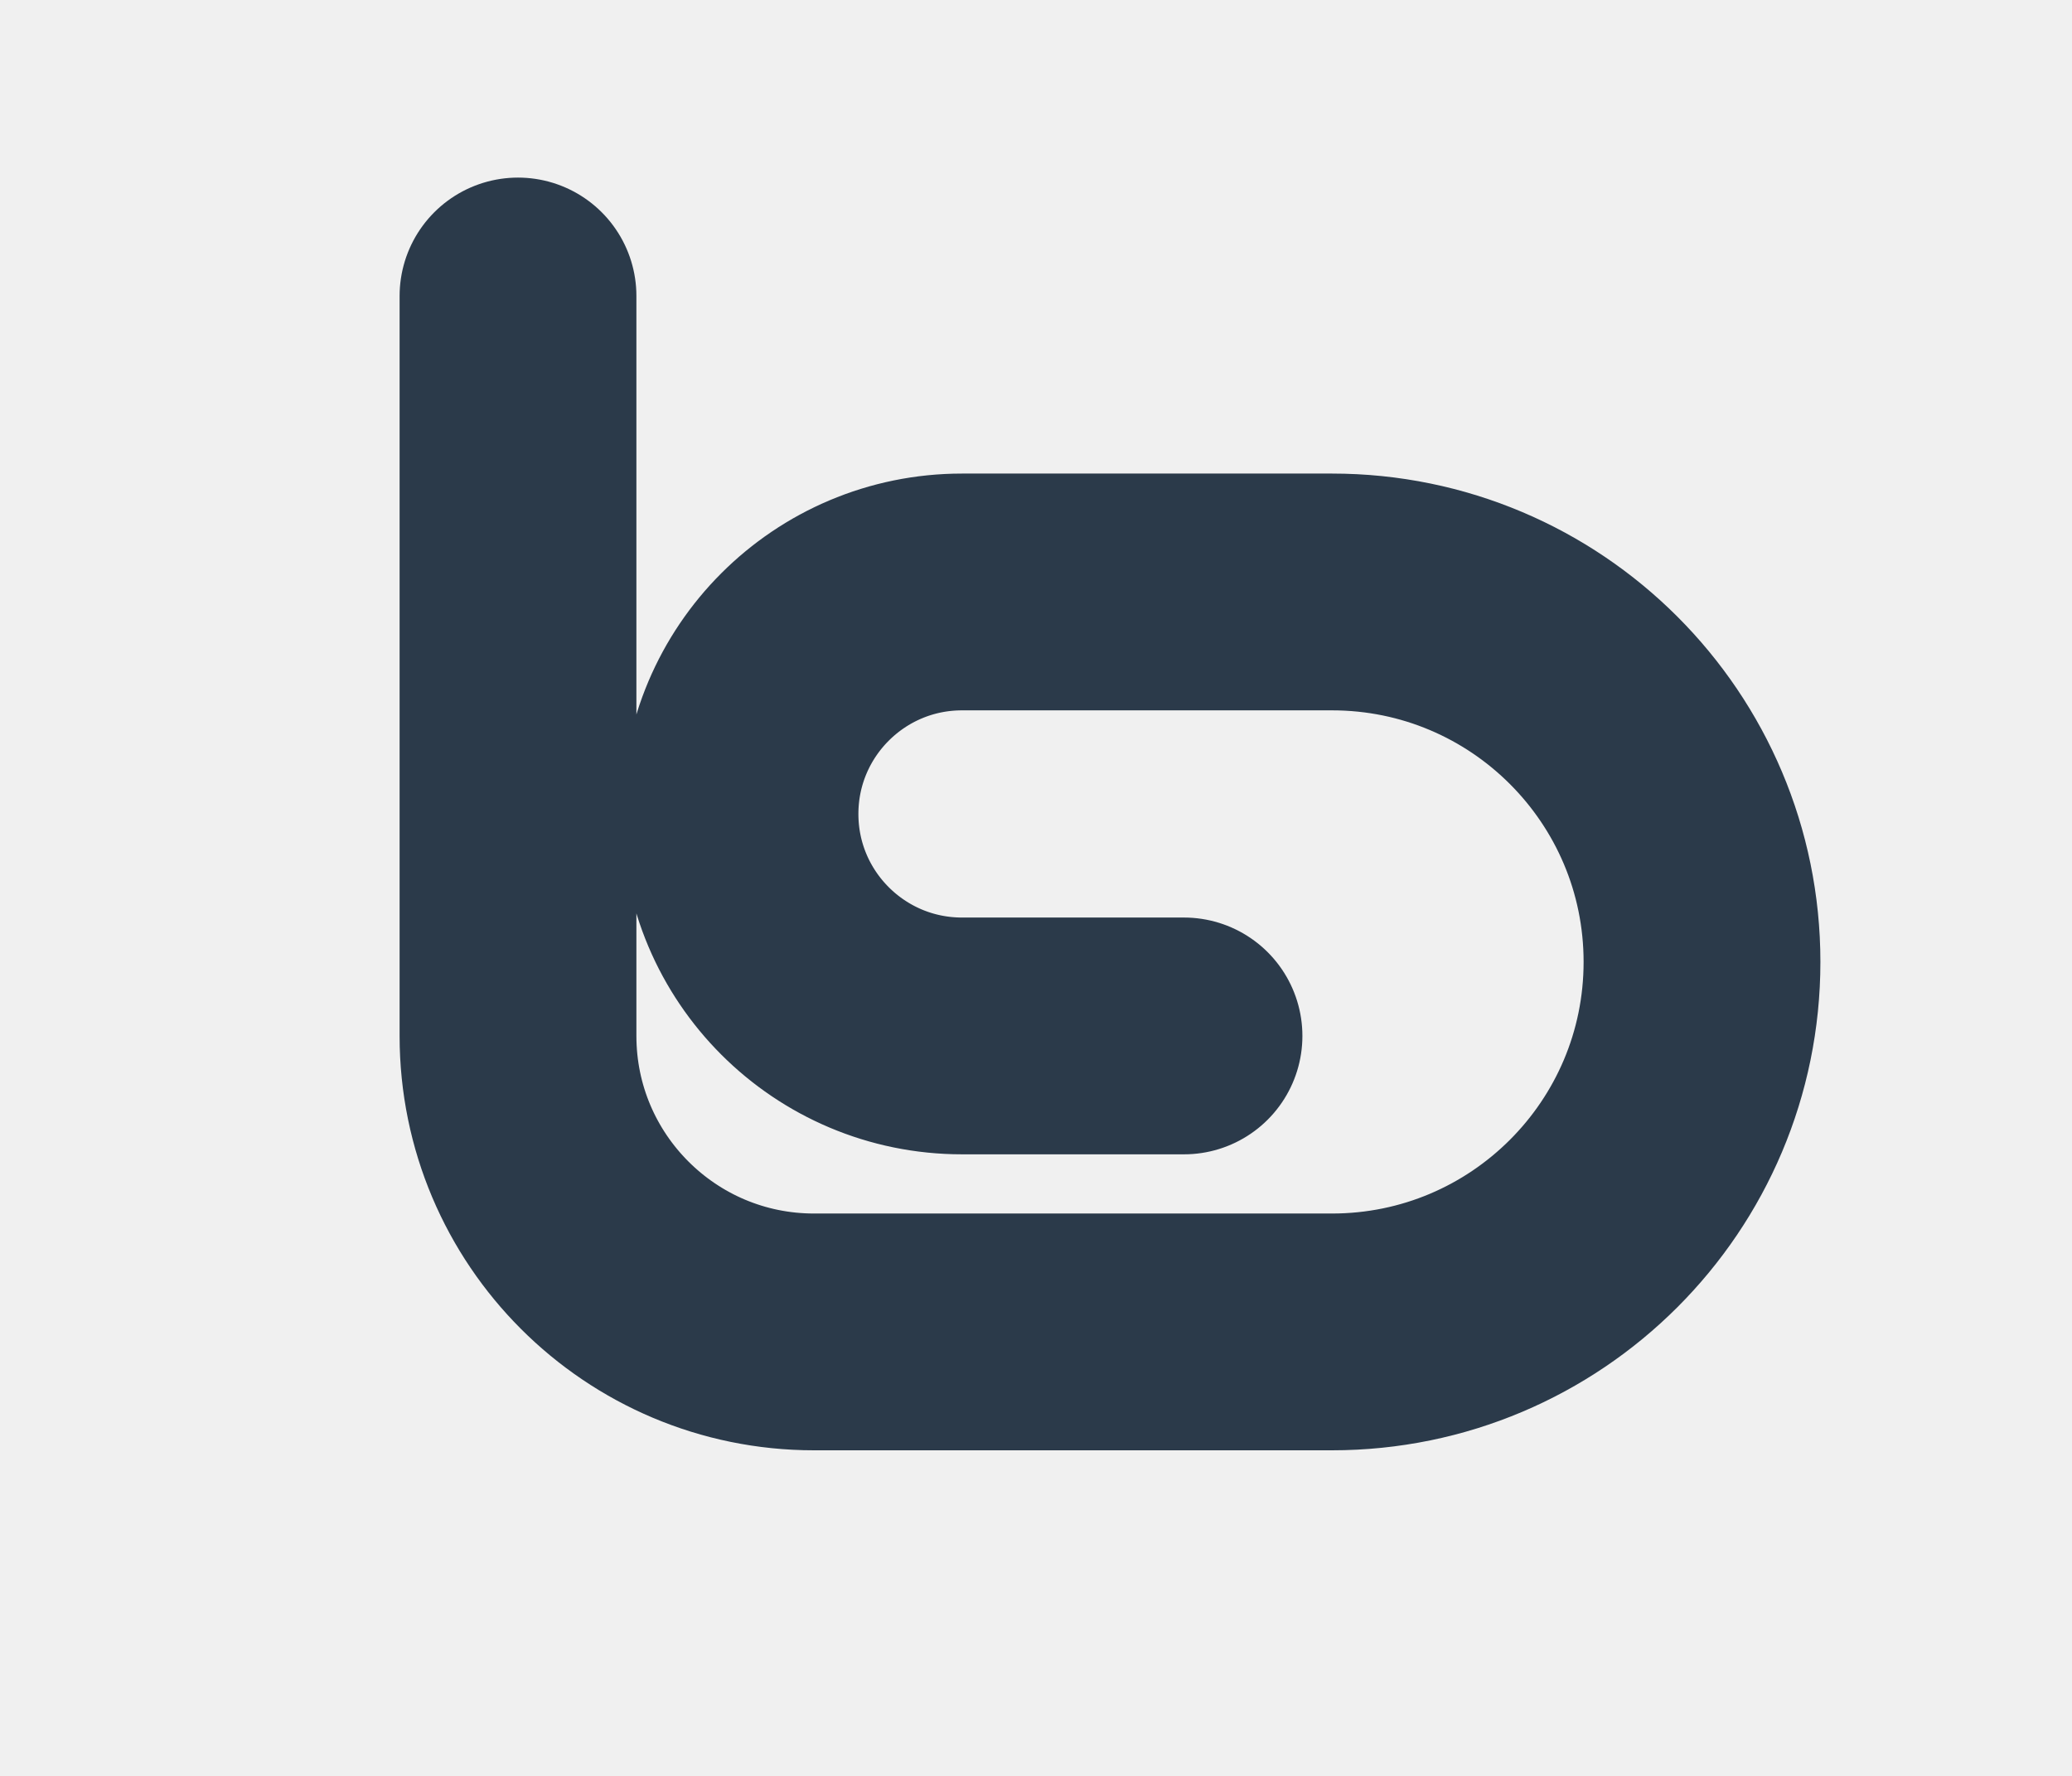
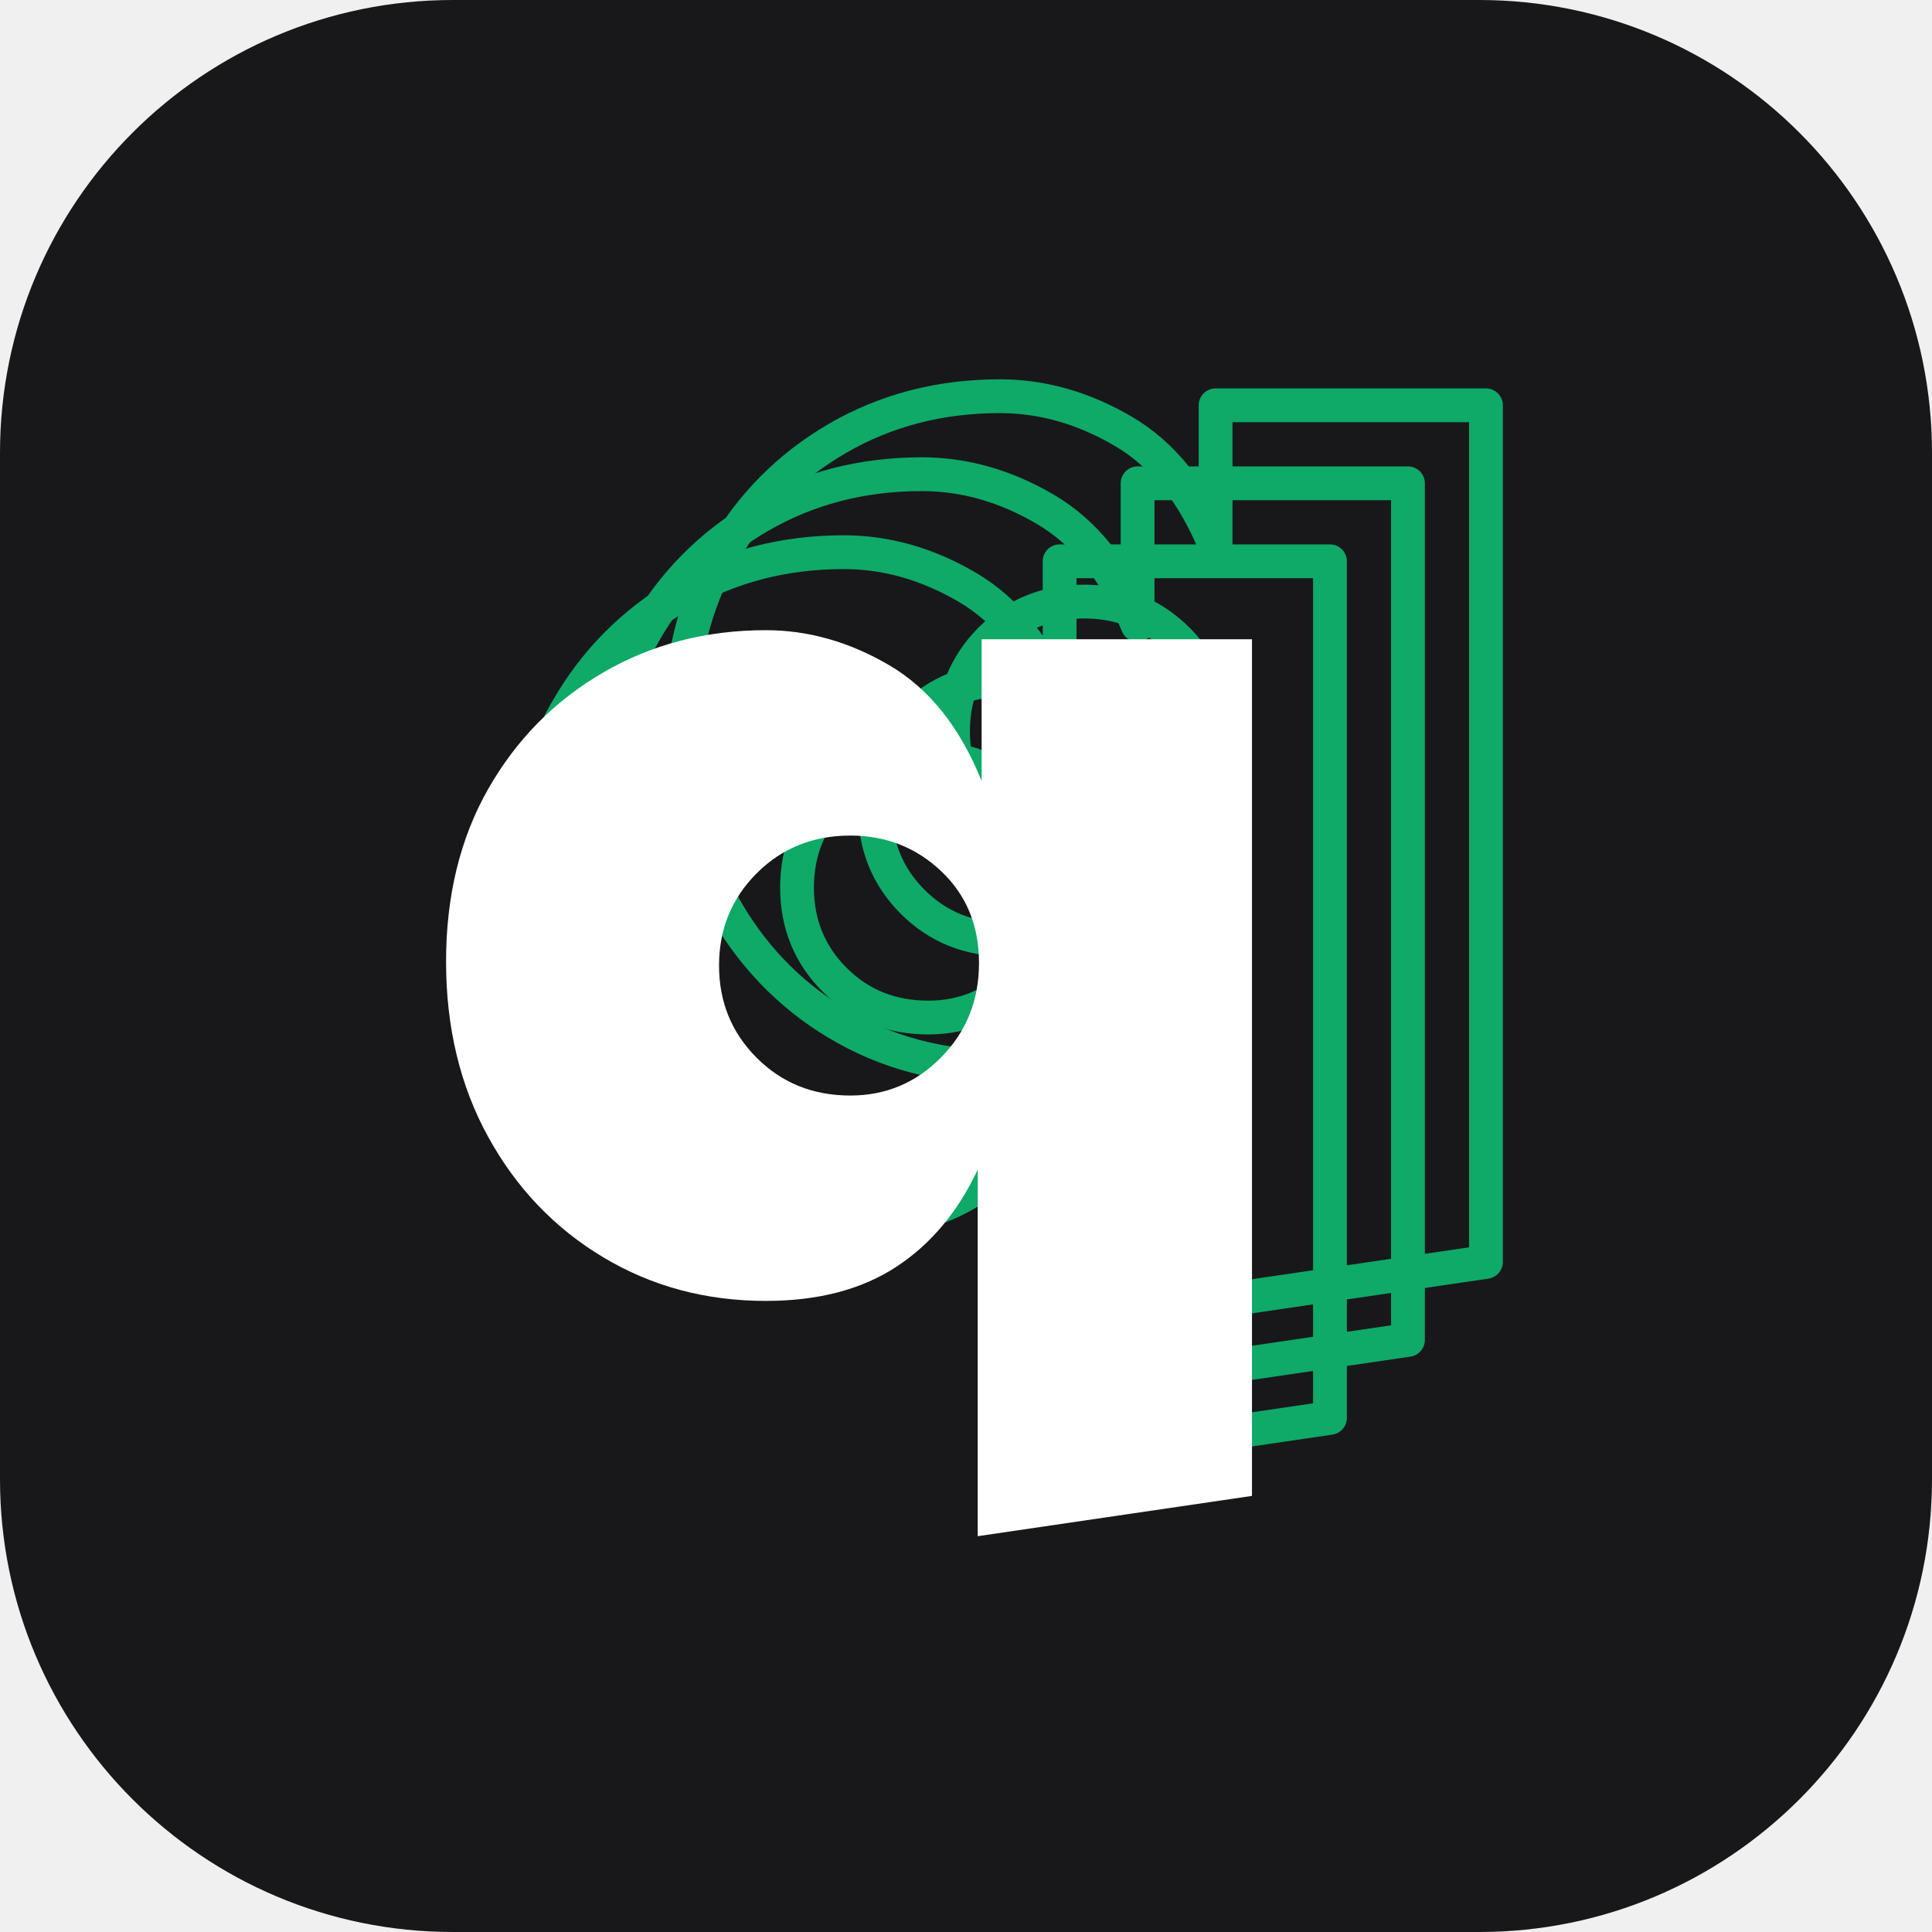
- <svg xmlns="http://www.w3.org/2000/svg" viewBox="0 0 140 120" width="100%" height="100%">
-   <path d="M 35,20            V 70            A 20,20 0 0,0 55,90            H 90            A 25,25 0 0,0 115,65            A 25,25 0 0,0 90,40            H 65            A 15,15 0 0,0 50,55            A 15,15 0 0,0 65,70            H 80" fill="none" stroke="#2B3A4A" stroke-width="16" stroke-linecap="round" stroke-linejoin="round" />
+ <svg xmlns="http://www.w3.org/2000/svg" viewBox="0 0 64 64">
+   <rect width="64" height="64" rx="15" fill="#18181B" />
+   <g transform="translate(13.7 -0.31) scale(0.4306)">
+     <path d="M64.50 115.80L43.40 118.90L43.40 90.70Q41.10 95.60 37.10 98.20Q33.10 100.80 27.10 100.80L27.10 100.80Q20.20 100.80 14.60 97.45Q9 94.10 5.75 88.20Q2.50 82.30 2.50 74.70L2.50 74.70Q2.50 67.10 5.75 61.40Q9 55.70 14.60 52.45Q20.20 49.20 27.10 49.20L27.10 49.20Q32 49.20 36.60 51.90Q41.20 54.60 43.70 60.80L43.70 60.80L43.70 49.90L64.50 49.90L64.50 115.80ZM33.60 85L33.60 85Q37.70 85 40.60 82.05Q43.50 79.10 43.50 74.80L43.50 74.80Q43.50 70.50 40.60 67.75Q37.70 65 33.60 65L33.60 65Q29.30 65 26.40 67.90Q23.50 70.80 23.50 75L23.50 75Q23.50 79.20 26.40 82.10Q29.30 85 33.60 85Z" fill="none" stroke="#0FA968" stroke-width="2.6" stroke-linejoin="round" transform="translate(18 -18)" />
+     <path d="M64.50 115.80L43.40 118.90L43.40 90.70Q41.10 95.60 37.10 98.20Q33.10 100.80 27.10 100.80L27.10 100.80Q20.20 100.80 14.60 97.45Q9 94.10 5.75 88.20Q2.50 82.30 2.50 74.70L2.50 74.70Q2.50 67.10 5.75 61.40Q9 55.70 14.60 52.45Q20.20 49.20 27.10 49.20L27.10 49.20Q32 49.20 36.60 51.90Q41.20 54.60 43.70 60.80L43.70 60.80L43.70 49.90L64.50 49.90L64.50 115.80ZM33.60 85L33.60 85Q37.70 85 40.60 82.05Q43.50 79.10 43.50 74.80L43.50 74.80Q43.50 70.50 40.60 67.75Q37.70 65 33.60 65L33.60 65Q29.30 65 26.40 67.90Q23.50 70.80 23.50 75L23.50 75Q23.50 79.20 26.40 82.10Q29.30 85 33.60 85Z" fill="none" stroke="#0FA968" stroke-width="2.6" stroke-linejoin="round" transform="translate(12 -12)" />
+     <path d="M64.50 115.80L43.40 118.90L43.40 90.70Q41.10 95.60 37.10 98.20Q33.10 100.80 27.10 100.80L27.10 100.80Q20.20 100.80 14.60 97.45Q9 94.10 5.75 88.20Q2.50 82.30 2.50 74.70L2.50 74.70Q2.50 67.10 5.75 61.40Q9 55.70 14.60 52.45Q20.20 49.20 27.10 49.20L27.10 49.20Q32 49.20 36.60 51.90Q41.20 54.60 43.70 60.80L43.70 60.80L43.70 49.90L64.50 49.90L64.50 115.80ZM33.60 85L33.60 85Q37.70 85 40.60 82.05Q43.50 79.10 43.50 74.80L43.50 74.80Q43.50 70.50 40.60 67.75Q37.70 65 33.60 65L33.60 65Q29.30 65 26.40 67.90Q23.50 70.80 23.50 75L23.50 75Q23.50 79.20 26.40 82.10Q29.30 85 33.60 85Z" fill="none" stroke="#0FA968" stroke-width="2.6" stroke-linejoin="round" transform="translate(6 -6)" />
+     <path d="M64.50 115.80L43.40 118.90L43.40 90.70Q41.10 95.60 37.10 98.20Q33.10 100.80 27.10 100.80L27.10 100.80Q20.20 100.80 14.60 97.45Q9 94.10 5.75 88.20Q2.50 82.30 2.50 74.70L2.50 74.70Q2.50 67.10 5.75 61.40Q9 55.70 14.60 52.45Q20.20 49.20 27.10 49.20L27.10 49.20Q32 49.20 36.60 51.90Q41.20 54.60 43.70 60.80L43.70 60.80L43.70 49.90L64.50 49.90L64.50 115.80ZM33.60 85L33.60 85Q37.70 85 40.60 82.05Q43.50 79.10 43.50 74.80L43.50 74.80Q43.50 70.50 40.60 67.75Q37.70 65 33.60 65L33.60 65Q29.30 65 26.40 67.90Q23.50 70.80 23.50 75L23.50 75Q23.50 79.20 26.40 82.10Q29.30 85 33.60 85Z" fill="#FFFFFF" />
+   </g>
</svg>
